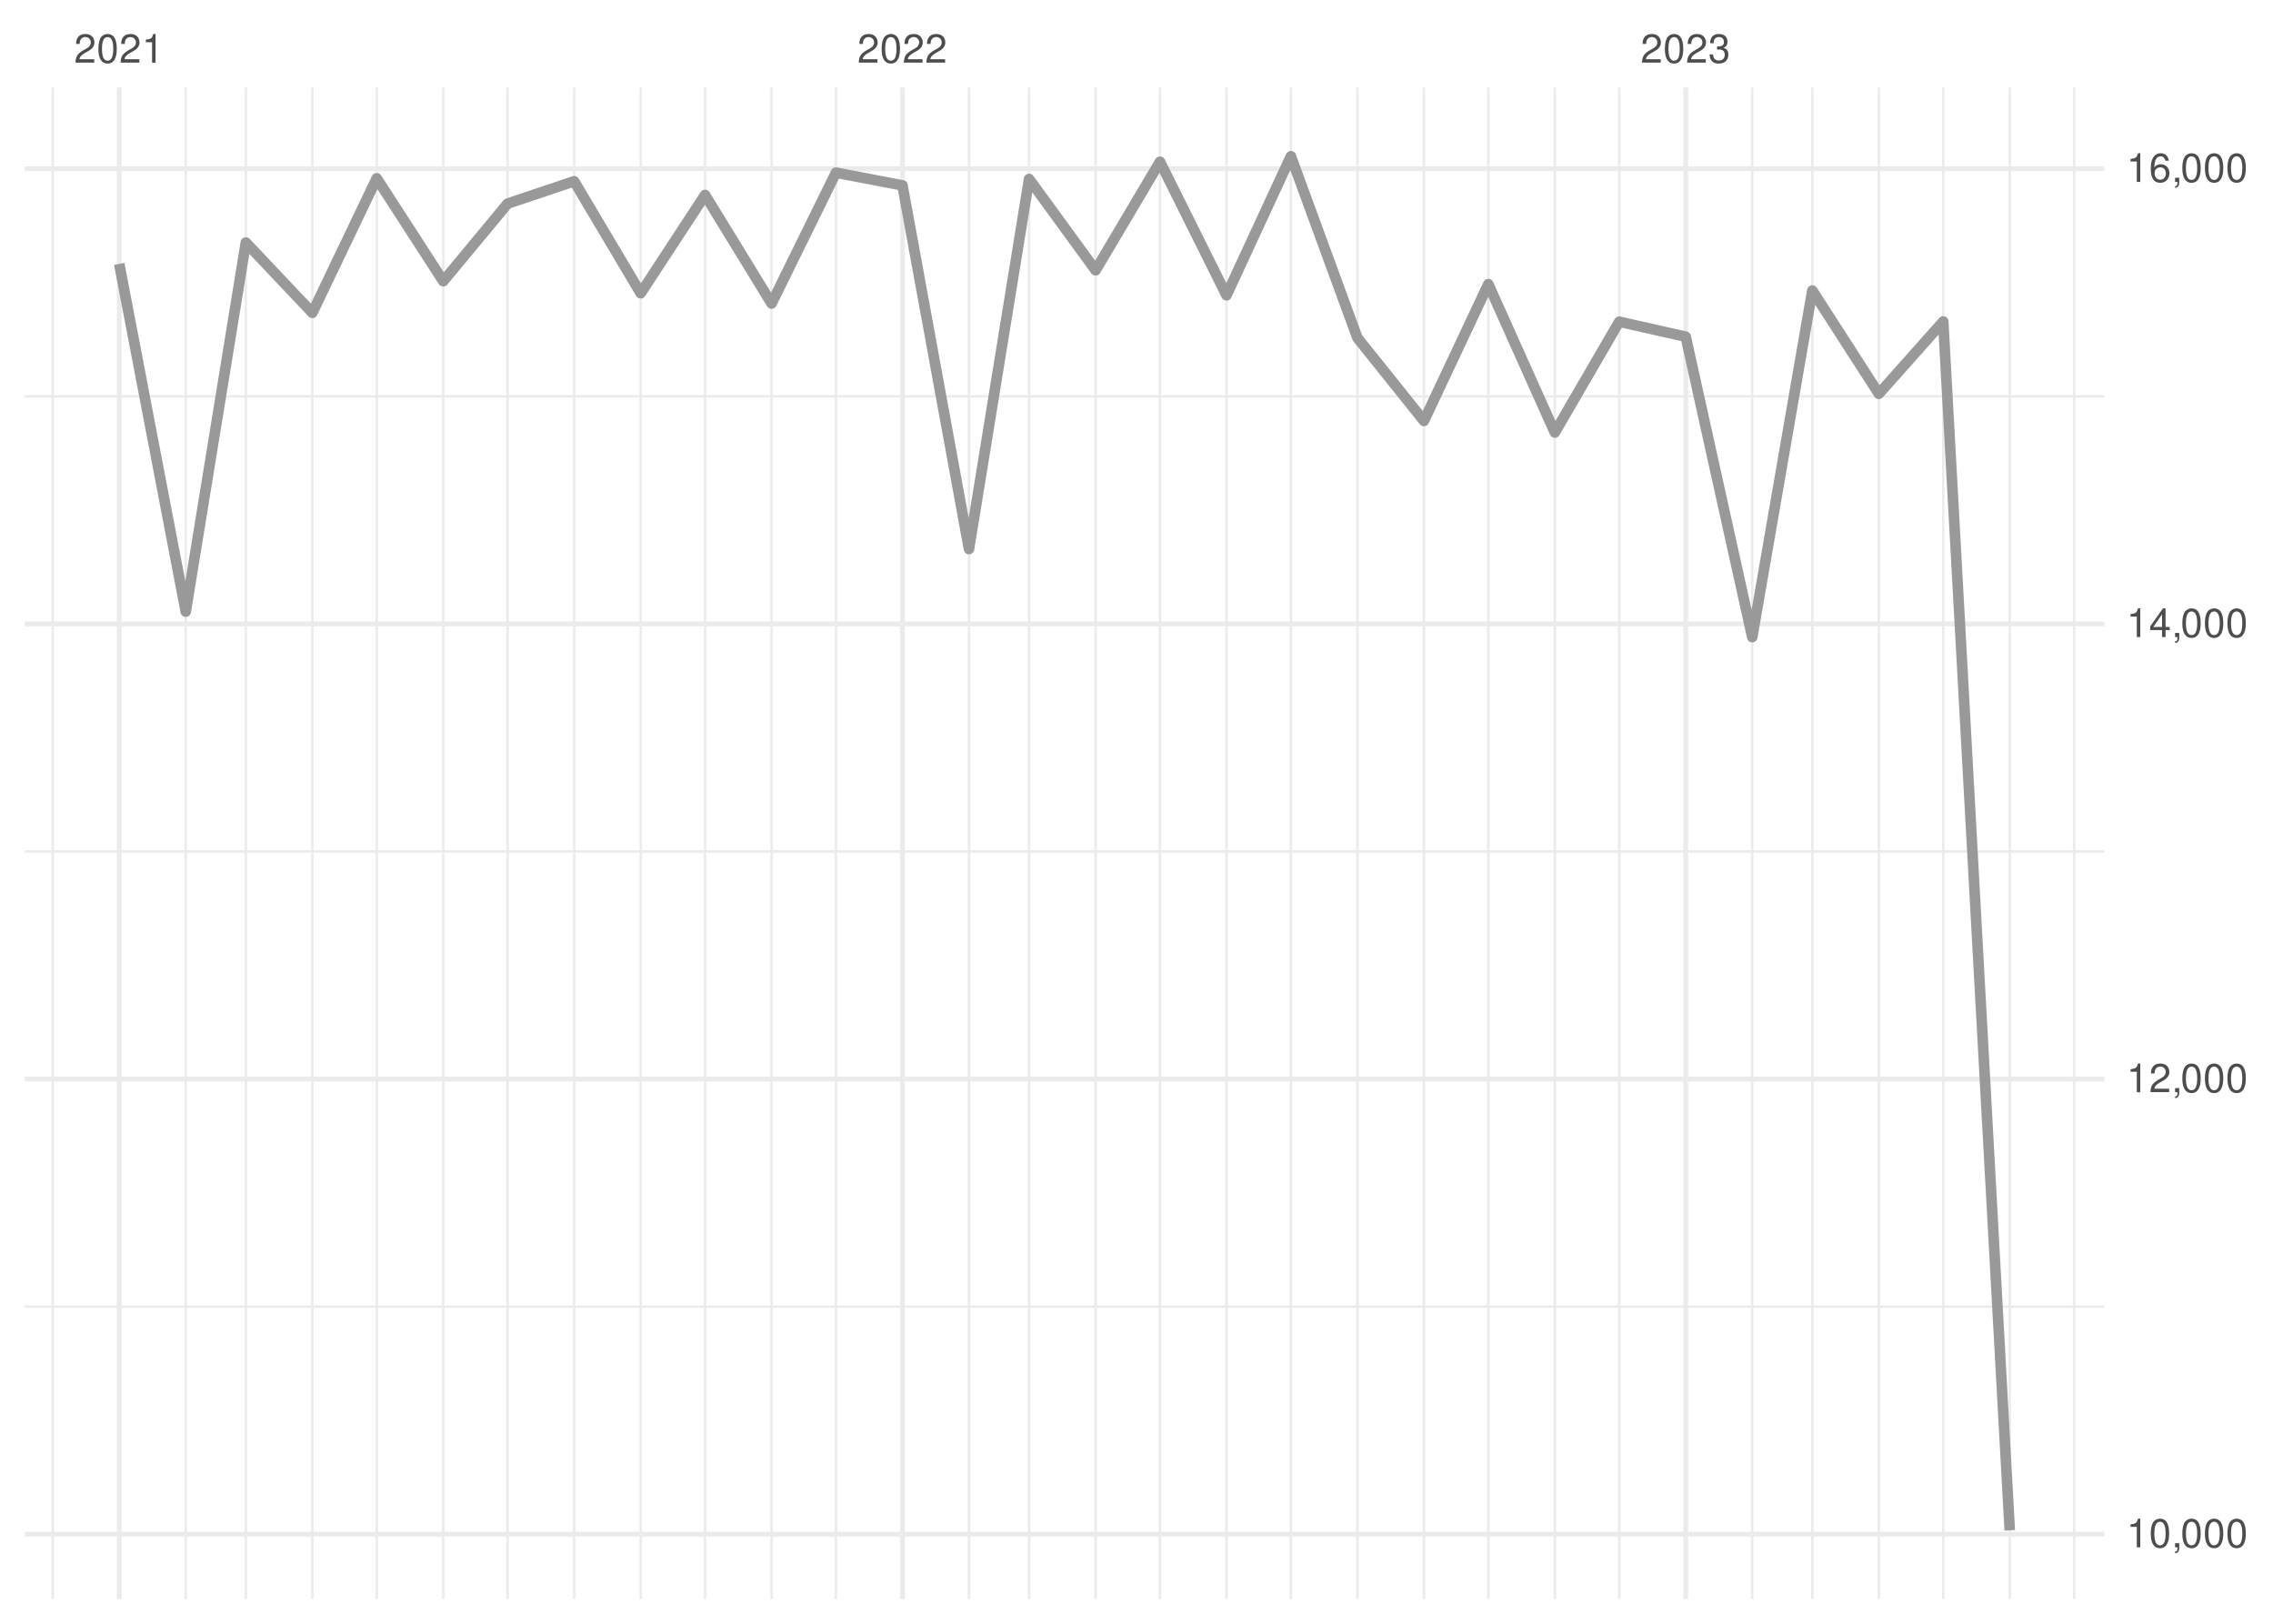
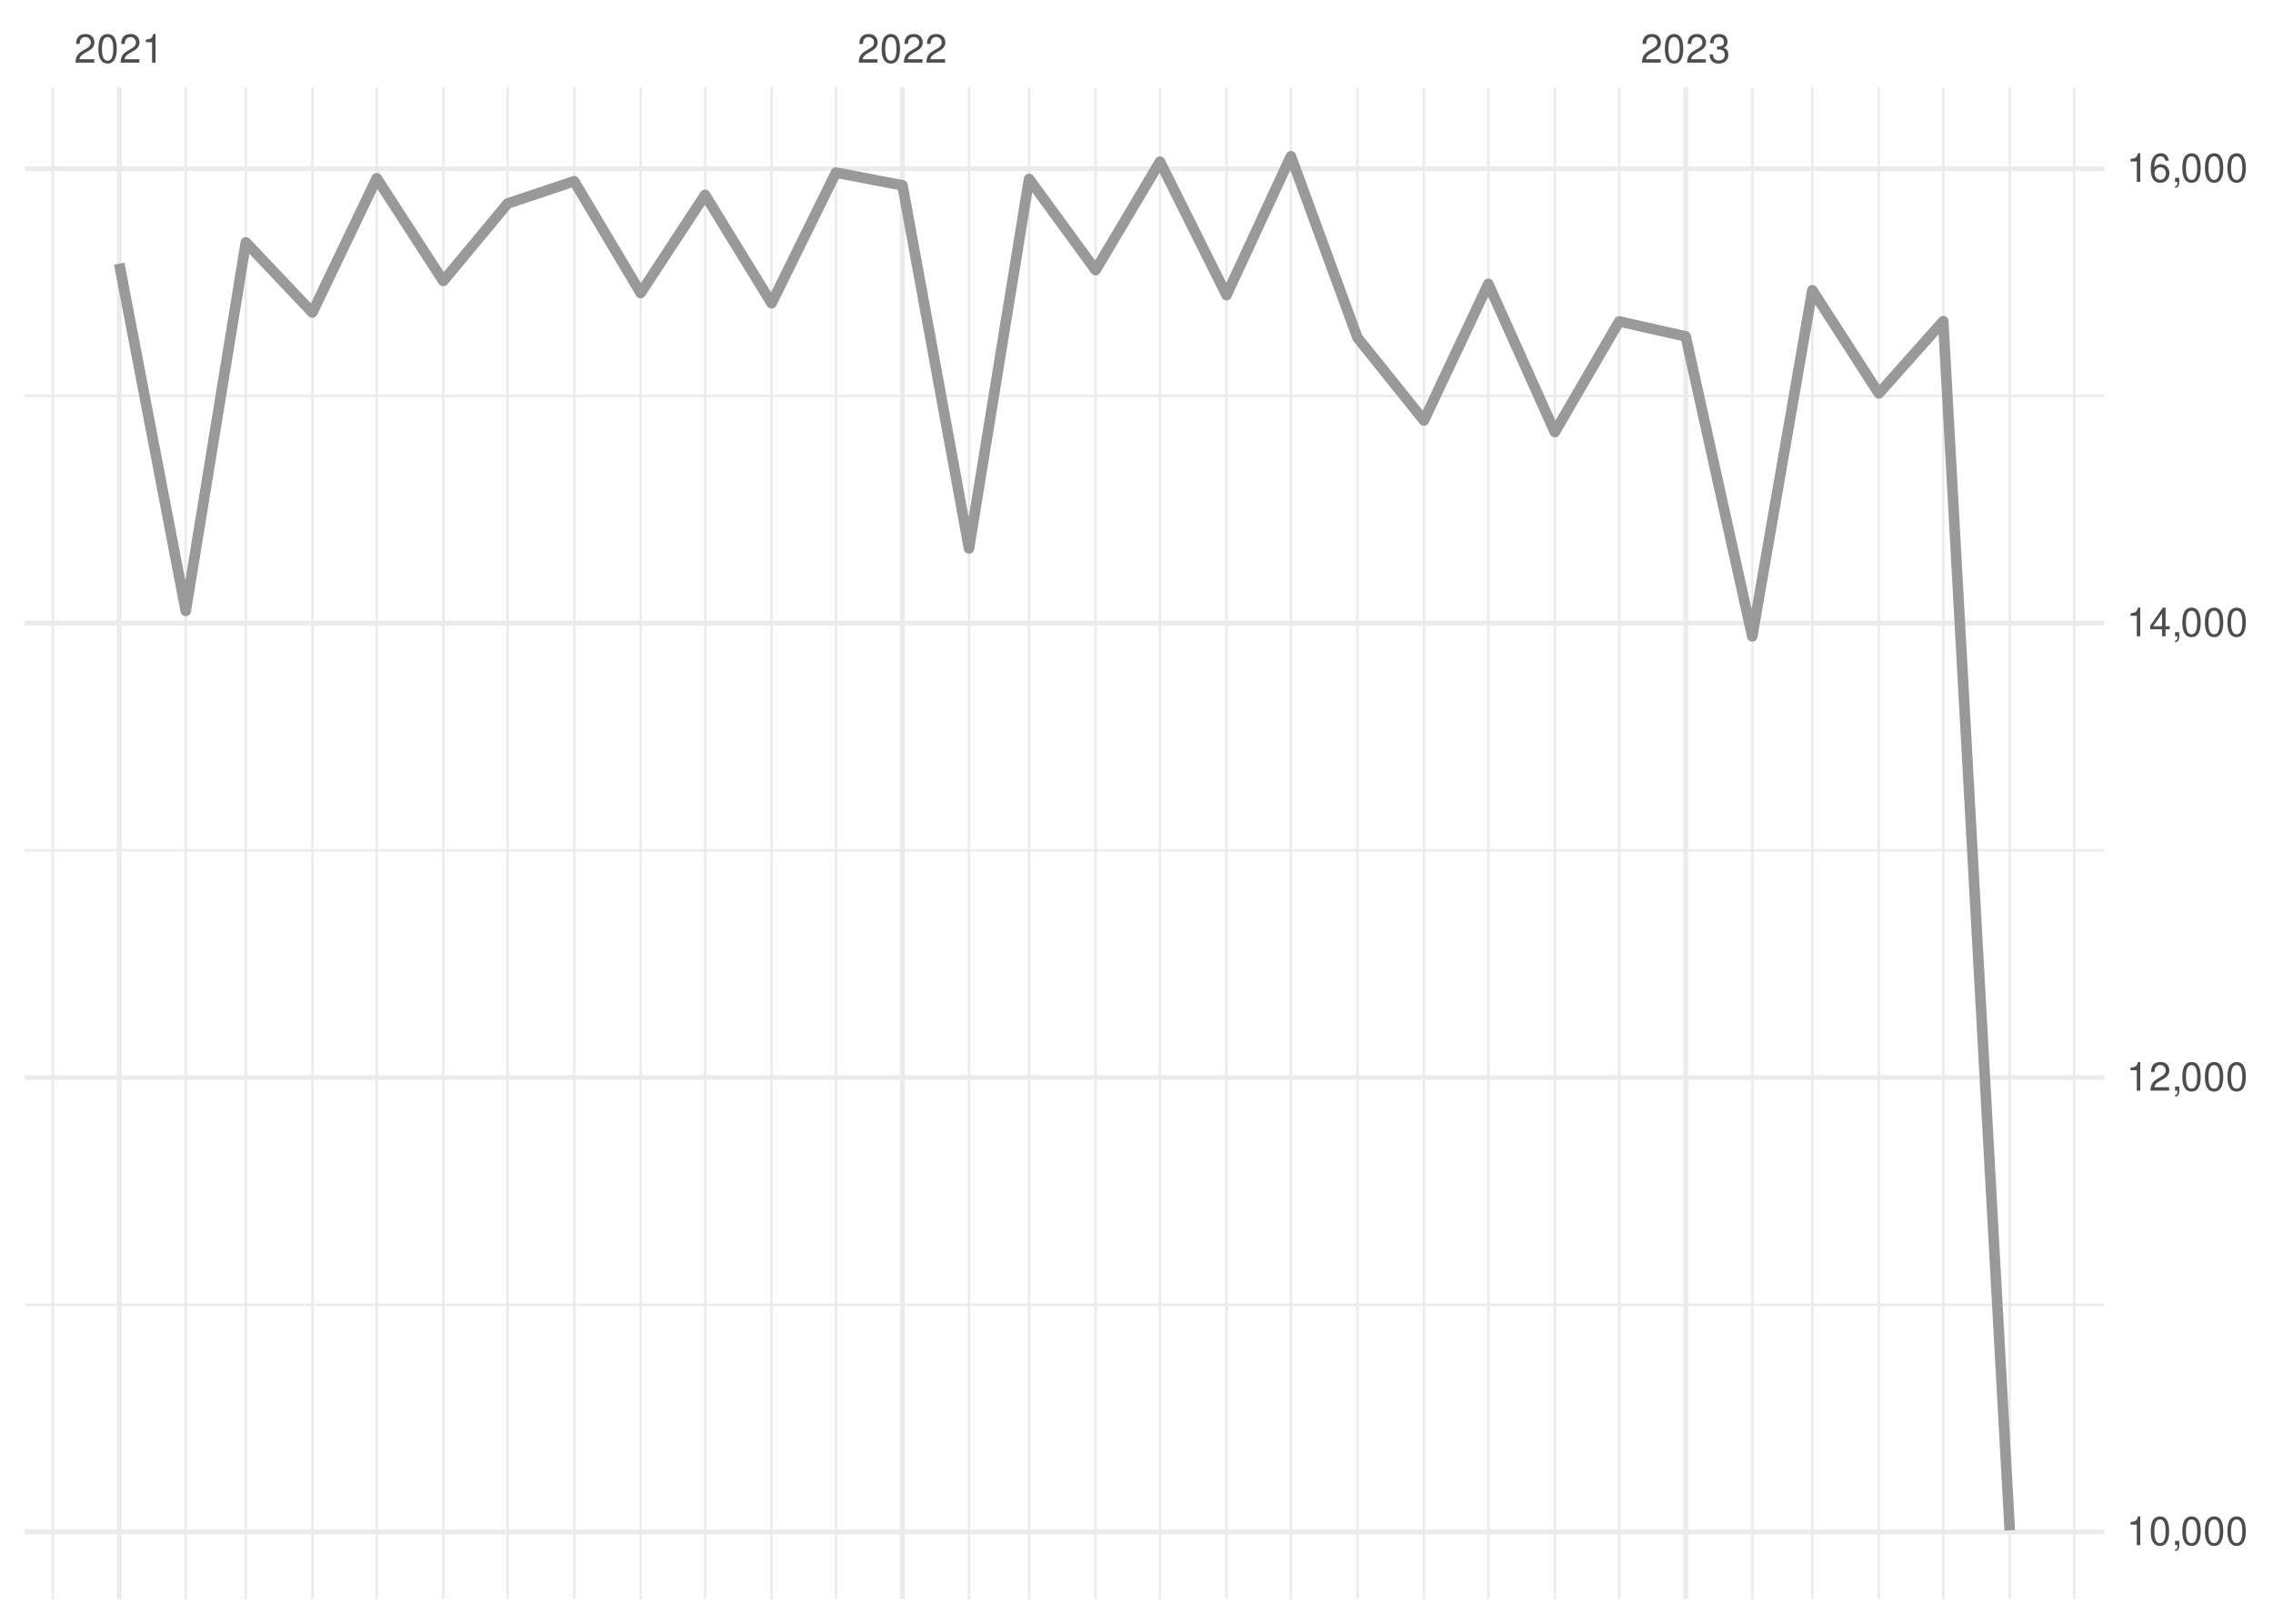
<svg xmlns="http://www.w3.org/2000/svg" xmlns:xlink="http://www.w3.org/1999/xlink" width="504pt" height="360pt" viewBox="0 0 504 360" version="1.1">
  <defs>
    <g>
      <symbol overflow="visible" id="glyph0-0">
        <path style="stroke:none;" d="" />
      </symbol>
      <symbol overflow="visible" id="glyph0-1">
        <path style="stroke:none;" d="M 4.453 -0.766 L 1.172 -0.766 C 1.25 -1.297 1.531 -1.625 2.297 -2.094 L 3.172 -2.594 C 4.047 -3.062 4.5 -3.719 4.5 -4.5 C 4.5 -5.031 4.281 -5.531 3.922 -5.875 C 3.547 -6.203 3.094 -6.359 2.5 -6.359 C 1.703 -6.359 1.125 -6.078 0.781 -5.531 C 0.547 -5.203 0.453 -4.797 0.438 -4.156 L 1.219 -4.156 C 1.234 -4.594 1.297 -4.844 1.406 -5.062 C 1.594 -5.438 2 -5.688 2.469 -5.688 C 3.172 -5.688 3.703 -5.172 3.703 -4.484 C 3.703 -3.969 3.406 -3.531 2.859 -3.219 L 2.047 -2.75 C 0.75 -2 0.375 -1.406 0.297 -0.016 L 4.453 -0.016 Z M 4.453 -0.766 " />
      </symbol>
      <symbol overflow="visible" id="glyph0-2">
        <path style="stroke:none;" d="M 2.422 -6.359 C 1.844 -6.359 1.312 -6.094 0.984 -5.672 C 0.578 -5.109 0.375 -4.25 0.375 -3.078 C 0.375 -0.938 1.078 0.203 2.422 0.203 C 3.734 0.203 4.453 -0.938 4.453 -3.031 C 4.453 -4.25 4.266 -5.078 3.859 -5.672 C 3.531 -6.109 3.016 -6.359 2.422 -6.359 Z M 2.422 -5.672 C 3.25 -5.672 3.672 -4.828 3.672 -3.094 C 3.672 -1.281 3.266 -0.438 2.406 -0.438 C 1.578 -0.438 1.172 -1.312 1.172 -3.062 C 1.172 -4.828 1.578 -5.672 2.422 -5.672 Z M 2.422 -5.672 " />
      </symbol>
      <symbol overflow="visible" id="glyph0-3">
        <path style="stroke:none;" d="M 2.281 -4.531 L 2.281 0 L 3.047 0 L 3.047 -6.359 L 2.547 -6.359 C 2.266 -5.391 2.094 -5.25 0.891 -5.094 L 0.891 -4.531 Z M 2.281 -4.531 " />
      </symbol>
      <symbol overflow="visible" id="glyph0-4">
        <path style="stroke:none;" d="M 1.938 -2.922 L 2.359 -2.922 C 3.203 -2.922 3.656 -2.531 3.656 -1.766 C 3.656 -0.969 3.172 -0.484 2.375 -0.484 C 1.516 -0.484 1.109 -0.922 1.062 -1.844 L 0.281 -1.844 C 0.312 -1.344 0.406 -1 0.547 -0.719 C 0.875 -0.109 1.484 0.203 2.344 0.203 C 3.625 0.203 4.453 -0.578 4.453 -1.781 C 4.453 -2.594 4.141 -3.031 3.391 -3.297 C 3.969 -3.531 4.266 -3.969 4.266 -4.609 C 4.266 -5.703 3.547 -6.359 2.359 -6.359 C 1.109 -6.359 0.438 -5.656 0.406 -4.312 L 1.188 -4.312 C 1.203 -4.703 1.234 -4.922 1.328 -5.109 C 1.5 -5.469 1.891 -5.688 2.375 -5.688 C 3.062 -5.688 3.469 -5.266 3.469 -4.578 C 3.469 -4.141 3.312 -3.859 2.969 -3.719 C 2.766 -3.625 2.484 -3.594 1.938 -3.578 Z M 1.938 -2.922 " />
      </symbol>
      <symbol overflow="visible" id="glyph0-5">
        <path style="stroke:none;" d="M 0.766 -0.922 L 0.766 0 L 1.297 0 L 1.297 0.156 C 1.297 0.766 1.172 0.938 0.766 0.953 L 0.766 1.297 C 1.344 1.312 1.688 0.891 1.688 0.141 L 1.688 -0.922 Z M 0.766 -0.922 " />
      </symbol>
      <symbol overflow="visible" id="glyph0-6">
        <path style="stroke:none;" d="M 2.875 -1.547 L 2.875 0 L 3.656 0 L 3.656 -1.547 L 4.578 -1.547 L 4.578 -2.234 L 3.656 -2.234 L 3.656 -6.359 L 3.078 -6.359 L 0.25 -2.359 L 0.25 -1.547 Z M 2.875 -2.234 L 0.922 -2.234 L 2.875 -5.047 Z M 2.875 -2.234 " />
      </symbol>
      <symbol overflow="visible" id="glyph0-7">
        <path style="stroke:none;" d="M 4.375 -4.703 C 4.234 -5.75 3.562 -6.359 2.609 -6.359 C 1.922 -6.359 1.312 -6.031 0.938 -5.453 C 0.547 -4.828 0.375 -4.062 0.375 -2.906 C 0.375 -1.828 0.531 -1.156 0.906 -0.594 C 1.234 -0.078 1.781 0.203 2.469 0.203 C 3.656 0.203 4.516 -0.688 4.516 -1.922 C 4.516 -3.094 3.719 -3.922 2.609 -3.922 C 1.984 -3.922 1.5 -3.688 1.172 -3.234 C 1.172 -4.797 1.672 -5.672 2.562 -5.672 C 3.109 -5.672 3.484 -5.328 3.609 -4.703 Z M 2.5 -3.234 C 3.25 -3.234 3.719 -2.703 3.719 -1.859 C 3.719 -1.062 3.188 -0.484 2.484 -0.484 C 1.766 -0.484 1.219 -1.094 1.219 -1.906 C 1.219 -2.688 1.734 -3.234 2.5 -3.234 Z M 2.5 -3.234 " />
      </symbol>
    </g>
    <clipPath id="clip1">
      <path d="M 5.48 289 L 466.59 289 L 466.59 290 L 5.48 290 Z M 5.48 289 " />
    </clipPath>
    <clipPath id="clip2">
-       <path d="M 5.48 188 L 466.59 188 L 466.59 190 L 5.48 190 Z M 5.48 188 " />
+       <path d="M 5.48 188 L 466.59 188 L 466.59 189 L 5.48 189 Z M 5.48 188 " />
    </clipPath>
    <clipPath id="clip3">
      <path d="M 5.48 87 L 466.59 87 L 466.59 89 L 5.48 89 Z M 5.48 87 " />
    </clipPath>
    <clipPath id="clip4">
      <path d="M 11 19.41 L 12 19.41 L 12 354.52 L 11 354.52 Z M 11 19.41 " />
    </clipPath>
    <clipPath id="clip5">
      <path d="M 40 19.41 L 42 19.41 L 42 354.52 L 40 354.52 Z M 40 19.41 " />
    </clipPath>
    <clipPath id="clip6">
      <path d="M 54 19.41 L 55 19.41 L 55 354.52 L 54 354.52 Z M 54 19.41 " />
    </clipPath>
    <clipPath id="clip7">
      <path d="M 68 19.41 L 70 19.41 L 70 354.52 L 68 354.52 Z M 68 19.41 " />
    </clipPath>
    <clipPath id="clip8">
      <path d="M 83 19.41 L 84 19.41 L 84 354.52 L 83 354.52 Z M 83 19.41 " />
    </clipPath>
    <clipPath id="clip9">
      <path d="M 98 19.41 L 99 19.41 L 99 354.52 L 98 354.52 Z M 98 19.41 " />
    </clipPath>
    <clipPath id="clip10">
      <path d="M 112 19.41 L 113 19.41 L 113 354.52 L 112 354.52 Z M 112 19.41 " />
    </clipPath>
    <clipPath id="clip11">
      <path d="M 127 19.41 L 128 19.41 L 128 354.52 L 127 354.52 Z M 127 19.41 " />
    </clipPath>
    <clipPath id="clip12">
      <path d="M 141 19.41 L 143 19.41 L 143 354.52 L 141 354.52 Z M 141 19.41 " />
    </clipPath>
    <clipPath id="clip13">
      <path d="M 156 19.41 L 157 19.41 L 157 354.52 L 156 354.52 Z M 156 19.41 " />
    </clipPath>
    <clipPath id="clip14">
      <path d="M 170 19.41 L 172 19.41 L 172 354.52 L 170 354.52 Z M 170 19.41 " />
    </clipPath>
    <clipPath id="clip15">
      <path d="M 185 19.41 L 186 19.41 L 186 354.52 L 185 354.52 Z M 185 19.41 " />
    </clipPath>
    <clipPath id="clip16">
      <path d="M 214 19.41 L 216 19.41 L 216 354.52 L 214 354.52 Z M 214 19.41 " />
    </clipPath>
    <clipPath id="clip17">
      <path d="M 227 19.41 L 229 19.41 L 229 354.52 L 227 354.52 Z M 227 19.41 " />
    </clipPath>
    <clipPath id="clip18">
      <path d="M 242 19.41 L 244 19.41 L 244 354.52 L 242 354.52 Z M 242 19.41 " />
    </clipPath>
    <clipPath id="clip19">
      <path d="M 256 19.41 L 258 19.41 L 258 354.52 L 256 354.52 Z M 256 19.41 " />
    </clipPath>
    <clipPath id="clip20">
      <path d="M 271 19.41 L 273 19.41 L 273 354.52 L 271 354.52 Z M 271 19.41 " />
    </clipPath>
    <clipPath id="clip21">
      <path d="M 285 19.41 L 287 19.41 L 287 354.52 L 285 354.52 Z M 285 19.41 " />
    </clipPath>
    <clipPath id="clip22">
      <path d="M 300 19.41 L 302 19.41 L 302 354.52 L 300 354.52 Z M 300 19.41 " />
    </clipPath>
    <clipPath id="clip23">
      <path d="M 315 19.41 L 316 19.41 L 316 354.52 L 315 354.52 Z M 315 19.41 " />
    </clipPath>
    <clipPath id="clip24">
      <path d="M 329 19.41 L 331 19.41 L 331 354.52 L 329 354.52 Z M 329 19.41 " />
    </clipPath>
    <clipPath id="clip25">
      <path d="M 344 19.41 L 346 19.41 L 346 354.52 L 344 354.52 Z M 344 19.41 " />
    </clipPath>
    <clipPath id="clip26">
      <path d="M 358 19.41 L 360 19.41 L 360 354.52 L 358 354.52 Z M 358 19.41 " />
    </clipPath>
    <clipPath id="clip27">
      <path d="M 388 19.41 L 389 19.41 L 389 354.52 L 388 354.52 Z M 388 19.41 " />
    </clipPath>
    <clipPath id="clip28">
      <path d="M 401 19.41 L 403 19.41 L 403 354.52 L 401 354.52 Z M 401 19.41 " />
    </clipPath>
    <clipPath id="clip29">
      <path d="M 416 19.41 L 417 19.41 L 417 354.52 L 416 354.52 Z M 416 19.41 " />
    </clipPath>
    <clipPath id="clip30">
      <path d="M 430 19.41 L 432 19.41 L 432 354.52 L 430 354.52 Z M 430 19.41 " />
    </clipPath>
    <clipPath id="clip31">
      <path d="M 445 19.41 L 446 19.41 L 446 354.52 L 445 354.52 Z M 445 19.41 " />
    </clipPath>
    <clipPath id="clip32">
      <path d="M 459 19.41 L 461 19.41 L 461 354.52 L 459 354.52 Z M 459 19.41 " />
    </clipPath>
    <clipPath id="clip33">
      <path d="M 5.48 339 L 466.59 339 L 466.59 341 L 5.48 341 Z M 5.48 339 " />
    </clipPath>
    <clipPath id="clip34">
      <path d="M 5.48 238 L 466.59 238 L 466.59 240 L 5.48 240 Z M 5.48 238 " />
    </clipPath>
    <clipPath id="clip35">
      <path d="M 5.48 137 L 466.59 137 L 466.59 139 L 5.48 139 Z M 5.48 137 " />
    </clipPath>
    <clipPath id="clip36">
      <path d="M 5.48 36 L 466.59 36 L 466.59 38 L 5.48 38 Z M 5.48 36 " />
    </clipPath>
    <clipPath id="clip37">
      <path d="M 25 19.41 L 27 19.41 L 27 354.52 L 25 354.52 Z M 25 19.41 " />
    </clipPath>
    <clipPath id="clip38">
      <path d="M 199 19.41 L 201 19.41 L 201 354.52 L 199 354.52 Z M 199 19.41 " />
    </clipPath>
    <clipPath id="clip39">
      <path d="M 373 19.41 L 375 19.41 L 375 354.52 L 373 354.52 Z M 373 19.41 " />
    </clipPath>
  </defs>
  <g id="surface26">
    <rect x="0" y="0" width="504" height="360" style="fill:rgb(100%,100%,100%);fill-opacity:1;stroke:none;" />
    <g clip-path="url(#clip1)" clip-rule="nonzero">
-       <path style="fill:none;stroke-width:0.533;stroke-linecap:butt;stroke-linejoin:round;stroke:rgb(92.157%,92.157%,92.157%);stroke-opacity:1;stroke-miterlimit:10;" d="M 5.48 289.691 L 466.59 289.691 " />
+       <path style="fill:none;stroke-width:0.533;stroke-linecap:butt;stroke-linejoin:round;stroke:rgb(92.157%,92.157%,92.157%);stroke-opacity:1;stroke-miterlimit:10;" d="M 5.48 289.27 L 466.59 289.27 " />
    </g>
    <g clip-path="url(#clip2)" clip-rule="nonzero">
-       <path style="fill:none;stroke-width:0.533;stroke-linecap:butt;stroke-linejoin:round;stroke:rgb(92.157%,92.157%,92.157%);stroke-opacity:1;stroke-miterlimit:10;" d="M 5.48 188.781 L 466.59 188.781 " />
+       <path style="fill:none;stroke-width:0.533;stroke-linecap:butt;stroke-linejoin:round;stroke:rgb(92.157%,92.157%,92.157%);stroke-opacity:1;stroke-miterlimit:10;" d="M 5.48 188.527 L 466.59 188.527 " />
    </g>
    <g clip-path="url(#clip3)" clip-rule="nonzero">
-       <path style="fill:none;stroke-width:0.533;stroke-linecap:butt;stroke-linejoin:round;stroke:rgb(92.157%,92.157%,92.157%);stroke-opacity:1;stroke-miterlimit:10;" d="M 5.48 87.871 L 466.59 87.871 " />
+       <path style="fill:none;stroke-width:0.533;stroke-linecap:butt;stroke-linejoin:round;stroke:rgb(92.157%,92.157%,92.157%);stroke-opacity:1;stroke-miterlimit:10;" d="M 5.48 87.785 L 466.59 87.785 " />
    </g>
    <g clip-path="url(#clip4)" clip-rule="nonzero">
      <path style="fill:none;stroke-width:0.533;stroke-linecap:butt;stroke-linejoin:round;stroke:rgb(92.157%,92.157%,92.157%);stroke-opacity:1;stroke-miterlimit:10;" d="M 11.688 354.52 L 11.688 19.41 " />
    </g>
    <g clip-path="url(#clip5)" clip-rule="nonzero">
      <path style="fill:none;stroke-width:0.533;stroke-linecap:butt;stroke-linejoin:round;stroke:rgb(92.157%,92.157%,92.157%);stroke-opacity:1;stroke-miterlimit:10;" d="M 41.188 354.52 L 41.188 19.41 " />
    </g>
    <g clip-path="url(#clip6)" clip-rule="nonzero">
      <path style="fill:none;stroke-width:0.533;stroke-linecap:butt;stroke-linejoin:round;stroke:rgb(92.157%,92.157%,92.157%);stroke-opacity:1;stroke-miterlimit:10;" d="M 54.512 354.52 L 54.512 19.41 " />
    </g>
    <g clip-path="url(#clip7)" clip-rule="nonzero">
      <path style="fill:none;stroke-width:0.533;stroke-linecap:butt;stroke-linejoin:round;stroke:rgb(92.157%,92.157%,92.157%);stroke-opacity:1;stroke-miterlimit:10;" d="M 69.262 354.52 L 69.262 19.41 " />
    </g>
    <g clip-path="url(#clip8)" clip-rule="nonzero">
      <path style="fill:none;stroke-width:0.533;stroke-linecap:butt;stroke-linejoin:round;stroke:rgb(92.157%,92.157%,92.157%);stroke-opacity:1;stroke-miterlimit:10;" d="M 83.535 354.52 L 83.535 19.41 " />
    </g>
    <g clip-path="url(#clip9)" clip-rule="nonzero">
      <path style="fill:none;stroke-width:0.533;stroke-linecap:butt;stroke-linejoin:round;stroke:rgb(92.157%,92.157%,92.157%);stroke-opacity:1;stroke-miterlimit:10;" d="M 98.285 354.52 L 98.285 19.41 " />
    </g>
    <g clip-path="url(#clip10)" clip-rule="nonzero">
      <path style="fill:none;stroke-width:0.533;stroke-linecap:butt;stroke-linejoin:round;stroke:rgb(92.157%,92.157%,92.157%);stroke-opacity:1;stroke-miterlimit:10;" d="M 112.562 354.52 L 112.562 19.41 " />
    </g>
    <g clip-path="url(#clip11)" clip-rule="nonzero">
      <path style="fill:none;stroke-width:0.533;stroke-linecap:butt;stroke-linejoin:round;stroke:rgb(92.157%,92.157%,92.157%);stroke-opacity:1;stroke-miterlimit:10;" d="M 127.312 354.52 L 127.312 19.41 " />
    </g>
    <g clip-path="url(#clip12)" clip-rule="nonzero">
      <path style="fill:none;stroke-width:0.533;stroke-linecap:butt;stroke-linejoin:round;stroke:rgb(92.157%,92.157%,92.157%);stroke-opacity:1;stroke-miterlimit:10;" d="M 142.062 354.52 L 142.062 19.41 " />
    </g>
    <g clip-path="url(#clip13)" clip-rule="nonzero">
      <path style="fill:none;stroke-width:0.533;stroke-linecap:butt;stroke-linejoin:round;stroke:rgb(92.157%,92.157%,92.157%);stroke-opacity:1;stroke-miterlimit:10;" d="M 156.336 354.52 L 156.336 19.41 " />
    </g>
    <g clip-path="url(#clip14)" clip-rule="nonzero">
      <path style="fill:none;stroke-width:0.533;stroke-linecap:butt;stroke-linejoin:round;stroke:rgb(92.157%,92.157%,92.157%);stroke-opacity:1;stroke-miterlimit:10;" d="M 171.086 354.52 L 171.086 19.41 " />
    </g>
    <g clip-path="url(#clip15)" clip-rule="nonzero">
      <path style="fill:none;stroke-width:0.533;stroke-linecap:butt;stroke-linejoin:round;stroke:rgb(92.157%,92.157%,92.157%);stroke-opacity:1;stroke-miterlimit:10;" d="M 185.359 354.52 L 185.359 19.41 " />
    </g>
    <g clip-path="url(#clip16)" clip-rule="nonzero">
      <path style="fill:none;stroke-width:0.533;stroke-linecap:butt;stroke-linejoin:round;stroke:rgb(92.157%,92.157%,92.157%);stroke-opacity:1;stroke-miterlimit:10;" d="M 214.859 354.52 L 214.859 19.41 " />
    </g>
    <g clip-path="url(#clip17)" clip-rule="nonzero">
      <path style="fill:none;stroke-width:0.533;stroke-linecap:butt;stroke-linejoin:round;stroke:rgb(92.157%,92.157%,92.157%);stroke-opacity:1;stroke-miterlimit:10;" d="M 228.184 354.52 L 228.184 19.41 " />
    </g>
    <g clip-path="url(#clip18)" clip-rule="nonzero">
      <path style="fill:none;stroke-width:0.533;stroke-linecap:butt;stroke-linejoin:round;stroke:rgb(92.157%,92.157%,92.157%);stroke-opacity:1;stroke-miterlimit:10;" d="M 242.934 354.52 L 242.934 19.41 " />
    </g>
    <g clip-path="url(#clip19)" clip-rule="nonzero">
      <path style="fill:none;stroke-width:0.533;stroke-linecap:butt;stroke-linejoin:round;stroke:rgb(92.157%,92.157%,92.157%);stroke-opacity:1;stroke-miterlimit:10;" d="M 257.207 354.52 L 257.207 19.41 " />
    </g>
    <g clip-path="url(#clip20)" clip-rule="nonzero">
      <path style="fill:none;stroke-width:0.533;stroke-linecap:butt;stroke-linejoin:round;stroke:rgb(92.157%,92.157%,92.157%);stroke-opacity:1;stroke-miterlimit:10;" d="M 271.957 354.52 L 271.957 19.41 " />
    </g>
    <g clip-path="url(#clip21)" clip-rule="nonzero">
      <path style="fill:none;stroke-width:0.533;stroke-linecap:butt;stroke-linejoin:round;stroke:rgb(92.157%,92.157%,92.157%);stroke-opacity:1;stroke-miterlimit:10;" d="M 286.234 354.52 L 286.234 19.41 " />
    </g>
    <g clip-path="url(#clip22)" clip-rule="nonzero">
      <path style="fill:none;stroke-width:0.533;stroke-linecap:butt;stroke-linejoin:round;stroke:rgb(92.157%,92.157%,92.157%);stroke-opacity:1;stroke-miterlimit:10;" d="M 300.984 354.52 L 300.984 19.41 " />
    </g>
    <g clip-path="url(#clip23)" clip-rule="nonzero">
      <path style="fill:none;stroke-width:0.533;stroke-linecap:butt;stroke-linejoin:round;stroke:rgb(92.157%,92.157%,92.157%);stroke-opacity:1;stroke-miterlimit:10;" d="M 315.734 354.52 L 315.734 19.41 " />
    </g>
    <g clip-path="url(#clip24)" clip-rule="nonzero">
      <path style="fill:none;stroke-width:0.533;stroke-linecap:butt;stroke-linejoin:round;stroke:rgb(92.157%,92.157%,92.157%);stroke-opacity:1;stroke-miterlimit:10;" d="M 330.008 354.52 L 330.008 19.41 " />
    </g>
    <g clip-path="url(#clip25)" clip-rule="nonzero">
      <path style="fill:none;stroke-width:0.533;stroke-linecap:butt;stroke-linejoin:round;stroke:rgb(92.157%,92.157%,92.157%);stroke-opacity:1;stroke-miterlimit:10;" d="M 344.758 354.52 L 344.758 19.41 " />
    </g>
    <g clip-path="url(#clip26)" clip-rule="nonzero">
      <path style="fill:none;stroke-width:0.533;stroke-linecap:butt;stroke-linejoin:round;stroke:rgb(92.157%,92.157%,92.157%);stroke-opacity:1;stroke-miterlimit:10;" d="M 359.031 354.52 L 359.031 19.41 " />
    </g>
    <g clip-path="url(#clip27)" clip-rule="nonzero">
      <path style="fill:none;stroke-width:0.533;stroke-linecap:butt;stroke-linejoin:round;stroke:rgb(92.157%,92.157%,92.157%);stroke-opacity:1;stroke-miterlimit:10;" d="M 388.531 354.52 L 388.531 19.41 " />
    </g>
    <g clip-path="url(#clip28)" clip-rule="nonzero">
      <path style="fill:none;stroke-width:0.533;stroke-linecap:butt;stroke-linejoin:round;stroke:rgb(92.157%,92.157%,92.157%);stroke-opacity:1;stroke-miterlimit:10;" d="M 401.855 354.52 L 401.855 19.41 " />
    </g>
    <g clip-path="url(#clip29)" clip-rule="nonzero">
      <path style="fill:none;stroke-width:0.533;stroke-linecap:butt;stroke-linejoin:round;stroke:rgb(92.157%,92.157%,92.157%);stroke-opacity:1;stroke-miterlimit:10;" d="M 416.605 354.52 L 416.605 19.41 " />
    </g>
    <g clip-path="url(#clip30)" clip-rule="nonzero">
      <path style="fill:none;stroke-width:0.533;stroke-linecap:butt;stroke-linejoin:round;stroke:rgb(92.157%,92.157%,92.157%);stroke-opacity:1;stroke-miterlimit:10;" d="M 430.879 354.52 L 430.879 19.41 " />
    </g>
    <g clip-path="url(#clip31)" clip-rule="nonzero">
      <path style="fill:none;stroke-width:0.533;stroke-linecap:butt;stroke-linejoin:round;stroke:rgb(92.157%,92.157%,92.157%);stroke-opacity:1;stroke-miterlimit:10;" d="M 445.629 354.52 L 445.629 19.41 " />
    </g>
    <g clip-path="url(#clip32)" clip-rule="nonzero">
      <path style="fill:none;stroke-width:0.533;stroke-linecap:butt;stroke-linejoin:round;stroke:rgb(92.157%,92.157%,92.157%);stroke-opacity:1;stroke-miterlimit:10;" d="M 459.902 354.52 L 459.902 19.41 " />
    </g>
    <g clip-path="url(#clip33)" clip-rule="nonzero">
-       <path style="fill:none;stroke-width:1.067;stroke-linecap:butt;stroke-linejoin:round;stroke:rgb(92.157%,92.157%,92.157%);stroke-opacity:1;stroke-miterlimit:10;" d="M 5.48 340.145 L 466.59 340.145 " />
+       <path style="fill:none;stroke-width:1.067;stroke-linecap:butt;stroke-linejoin:round;stroke:rgb(92.157%,92.157%,92.157%);stroke-opacity:1;stroke-miterlimit:10;" d="M 5.48 339.641 L 466.59 339.641 " />
    </g>
    <g clip-path="url(#clip34)" clip-rule="nonzero">
-       <path style="fill:none;stroke-width:1.067;stroke-linecap:butt;stroke-linejoin:round;stroke:rgb(92.157%,92.157%,92.157%);stroke-opacity:1;stroke-miterlimit:10;" d="M 5.48 239.238 L 466.59 239.238 " />
+       <path style="fill:none;stroke-width:1.067;stroke-linecap:butt;stroke-linejoin:round;stroke:rgb(92.157%,92.157%,92.157%);stroke-opacity:1;stroke-miterlimit:10;" d="M 5.48 238.898 L 466.59 238.898 " />
    </g>
    <g clip-path="url(#clip35)" clip-rule="nonzero">
-       <path style="fill:none;stroke-width:1.067;stroke-linecap:butt;stroke-linejoin:round;stroke:rgb(92.157%,92.157%,92.157%);stroke-opacity:1;stroke-miterlimit:10;" d="M 5.48 138.328 L 466.59 138.328 " />
+       <path style="fill:none;stroke-width:1.067;stroke-linecap:butt;stroke-linejoin:round;stroke:rgb(92.157%,92.157%,92.157%);stroke-opacity:1;stroke-miterlimit:10;" d="M 5.48 138.156 L 466.59 138.156 " />
    </g>
    <g clip-path="url(#clip36)" clip-rule="nonzero">
-       <path style="fill:none;stroke-width:1.067;stroke-linecap:butt;stroke-linejoin:round;stroke:rgb(92.157%,92.157%,92.157%);stroke-opacity:1;stroke-miterlimit:10;" d="M 5.48 37.418 L 466.59 37.418 " />
+       <path style="fill:none;stroke-width:1.067;stroke-linecap:butt;stroke-linejoin:round;stroke:rgb(92.157%,92.157%,92.157%);stroke-opacity:1;stroke-miterlimit:10;" d="M 5.48 37.414 L 466.59 37.414 " />
    </g>
    <g clip-path="url(#clip37)" clip-rule="nonzero">
      <path style="fill:none;stroke-width:1.067;stroke-linecap:butt;stroke-linejoin:round;stroke:rgb(92.157%,92.157%,92.157%);stroke-opacity:1;stroke-miterlimit:10;" d="M 26.438 354.52 L 26.438 19.41 " />
    </g>
    <g clip-path="url(#clip38)" clip-rule="nonzero">
      <path style="fill:none;stroke-width:1.067;stroke-linecap:butt;stroke-linejoin:round;stroke:rgb(92.157%,92.157%,92.157%);stroke-opacity:1;stroke-miterlimit:10;" d="M 200.109 354.52 L 200.109 19.41 " />
    </g>
    <g clip-path="url(#clip39)" clip-rule="nonzero">
      <path style="fill:none;stroke-width:1.067;stroke-linecap:butt;stroke-linejoin:round;stroke:rgb(92.157%,92.157%,92.157%);stroke-opacity:1;stroke-miterlimit:10;" d="M 373.781 354.52 L 373.781 19.41 " />
    </g>
-     <path style="fill:none;stroke-width:2.347;stroke-linecap:butt;stroke-linejoin:round;stroke:rgb(60%,60%,60%);stroke-opacity:1;stroke-miterlimit:10;" d="M 26.438 58.508 L 41.188 135.602 L 54.512 53.766 L 69.262 69.355 L 83.535 39.539 L 98.285 62.344 L 112.562 45.137 L 127.312 40.191 L 142.062 65.016 L 156.336 43.219 L 171.086 67.289 L 185.359 38.277 L 200.109 41.102 L 214.859 121.727 L 228.184 39.688 L 242.934 59.922 L 257.207 35.855 L 271.957 65.473 L 286.234 34.645 L 300.984 74.906 L 315.734 93.32 L 330.008 63 L 344.758 95.895 L 359.031 71.324 L 373.781 74.652 L 388.531 141.254 L 401.855 64.41 L 416.605 87.316 L 430.879 71.273 L 445.629 339.289 " />
+     <path style="fill:none;stroke-width:2.347;stroke-linecap:butt;stroke-linejoin:round;stroke:rgb(60%,60%,60%);stroke-opacity:1;stroke-miterlimit:10;" d="M 26.438 58.469 L 41.188 135.438 L 54.512 53.734 L 69.262 69.297 L 83.535 39.527 L 98.285 62.297 L 112.562 45.121 L 127.312 40.184 L 142.062 64.965 L 156.336 43.207 L 171.086 67.234 L 185.359 38.27 L 200.109 41.09 L 214.859 121.582 L 228.184 39.68 L 242.934 59.879 L 257.207 35.852 L 271.957 65.422 L 286.234 34.645 L 300.984 74.84 L 315.734 93.227 L 330.008 62.953 L 344.758 95.793 L 359.031 71.262 L 373.781 74.586 L 388.531 141.078 L 401.855 64.363 L 416.605 87.23 L 430.879 71.211 L 445.629 339.289 " />
    <g style="fill:rgb(30.196%,30.196%,30.196%);fill-opacity:1;">
      <use xlink:href="#glyph0-1" x="16.438" y="13.896" />
      <use xlink:href="#glyph0-2" x="21.438" y="13.896" />
      <use xlink:href="#glyph0-1" x="26.438" y="13.896" />
      <use xlink:href="#glyph0-3" x="31.438" y="13.896" />
    </g>
    <g style="fill:rgb(30.196%,30.196%,30.196%);fill-opacity:1;">
      <use xlink:href="#glyph0-1" x="190.109" y="13.896" />
      <use xlink:href="#glyph0-2" x="195.109" y="13.896" />
      <use xlink:href="#glyph0-1" x="200.109" y="13.896" />
      <use xlink:href="#glyph0-1" x="205.109" y="13.896" />
    </g>
    <g style="fill:rgb(30.196%,30.196%,30.196%);fill-opacity:1;">
      <use xlink:href="#glyph0-1" x="363.781" y="13.896" />
      <use xlink:href="#glyph0-2" x="368.781" y="13.896" />
      <use xlink:href="#glyph0-1" x="373.781" y="13.896" />
      <use xlink:href="#glyph0-4" x="378.781" y="13.896" />
    </g>
    <g style="fill:rgb(30.196%,30.196%,30.196%);fill-opacity:1;">
-       <use xlink:href="#glyph0-3" x="471.52" y="343.06" />
-       <use xlink:href="#glyph0-2" x="476.52" y="343.06" />
-       <use xlink:href="#glyph0-5" x="481.52" y="343.06" />
-       <use xlink:href="#glyph0-2" x="483.52" y="343.06" />
-       <use xlink:href="#glyph0-2" x="488.52" y="343.06" />
-       <use xlink:href="#glyph0-2" x="493.52" y="343.06" />
-     </g>
-     <g style="fill:rgb(30.196%,30.196%,30.196%);fill-opacity:1;">
-       <use xlink:href="#glyph0-3" x="471.52" y="242.153" />
-       <use xlink:href="#glyph0-1" x="476.52" y="242.153" />
-       <use xlink:href="#glyph0-5" x="481.52" y="242.153" />
-       <use xlink:href="#glyph0-2" x="483.52" y="242.153" />
-       <use xlink:href="#glyph0-2" x="488.52" y="242.153" />
-       <use xlink:href="#glyph0-2" x="493.52" y="242.153" />
-     </g>
-     <g style="fill:rgb(30.196%,30.196%,30.196%);fill-opacity:1;">
-       <use xlink:href="#glyph0-3" x="471.52" y="141.243" />
-       <use xlink:href="#glyph0-6" x="476.52" y="141.243" />
-       <use xlink:href="#glyph0-5" x="481.52" y="141.243" />
-       <use xlink:href="#glyph0-2" x="483.52" y="141.243" />
-       <use xlink:href="#glyph0-2" x="488.52" y="141.243" />
-       <use xlink:href="#glyph0-2" x="493.52" y="141.243" />
-     </g>
-     <g style="fill:rgb(30.196%,30.196%,30.196%);fill-opacity:1;">
-       <use xlink:href="#glyph0-3" x="471.52" y="40.333" />
-       <use xlink:href="#glyph0-7" x="476.52" y="40.333" />
-       <use xlink:href="#glyph0-5" x="481.52" y="40.333" />
-       <use xlink:href="#glyph0-2" x="483.52" y="40.333" />
-       <use xlink:href="#glyph0-2" x="488.52" y="40.333" />
-       <use xlink:href="#glyph0-2" x="493.52" y="40.333" />
+       <use xlink:href="#glyph0-3" x="471.52" y="342.556" />
+       <use xlink:href="#glyph0-2" x="476.52" y="342.556" />
+       <use xlink:href="#glyph0-5" x="481.52" y="342.556" />
+       <use xlink:href="#glyph0-2" x="483.52" y="342.556" />
+       <use xlink:href="#glyph0-2" x="488.52" y="342.556" />
+       <use xlink:href="#glyph0-2" x="493.52" y="342.556" />
+     </g>
+     <g style="fill:rgb(30.196%,30.196%,30.196%);fill-opacity:1;">
+       <use xlink:href="#glyph0-3" x="471.52" y="241.813" />
+       <use xlink:href="#glyph0-1" x="476.52" y="241.813" />
+       <use xlink:href="#glyph0-5" x="481.52" y="241.813" />
+       <use xlink:href="#glyph0-2" x="483.52" y="241.813" />
+       <use xlink:href="#glyph0-2" x="488.52" y="241.813" />
+       <use xlink:href="#glyph0-2" x="493.52" y="241.813" />
+     </g>
+     <g style="fill:rgb(30.196%,30.196%,30.196%);fill-opacity:1;">
+       <use xlink:href="#glyph0-3" x="471.52" y="141.071" />
+       <use xlink:href="#glyph0-6" x="476.52" y="141.071" />
+       <use xlink:href="#glyph0-5" x="481.52" y="141.071" />
+       <use xlink:href="#glyph0-2" x="483.52" y="141.071" />
+       <use xlink:href="#glyph0-2" x="488.52" y="141.071" />
+       <use xlink:href="#glyph0-2" x="493.52" y="141.071" />
+     </g>
+     <g style="fill:rgb(30.196%,30.196%,30.196%);fill-opacity:1;">
+       <use xlink:href="#glyph0-3" x="471.52" y="40.329" />
+       <use xlink:href="#glyph0-7" x="476.52" y="40.329" />
+       <use xlink:href="#glyph0-5" x="481.52" y="40.329" />
+       <use xlink:href="#glyph0-2" x="483.52" y="40.329" />
+       <use xlink:href="#glyph0-2" x="488.52" y="40.329" />
+       <use xlink:href="#glyph0-2" x="493.52" y="40.329" />
    </g>
  </g>
</svg>
